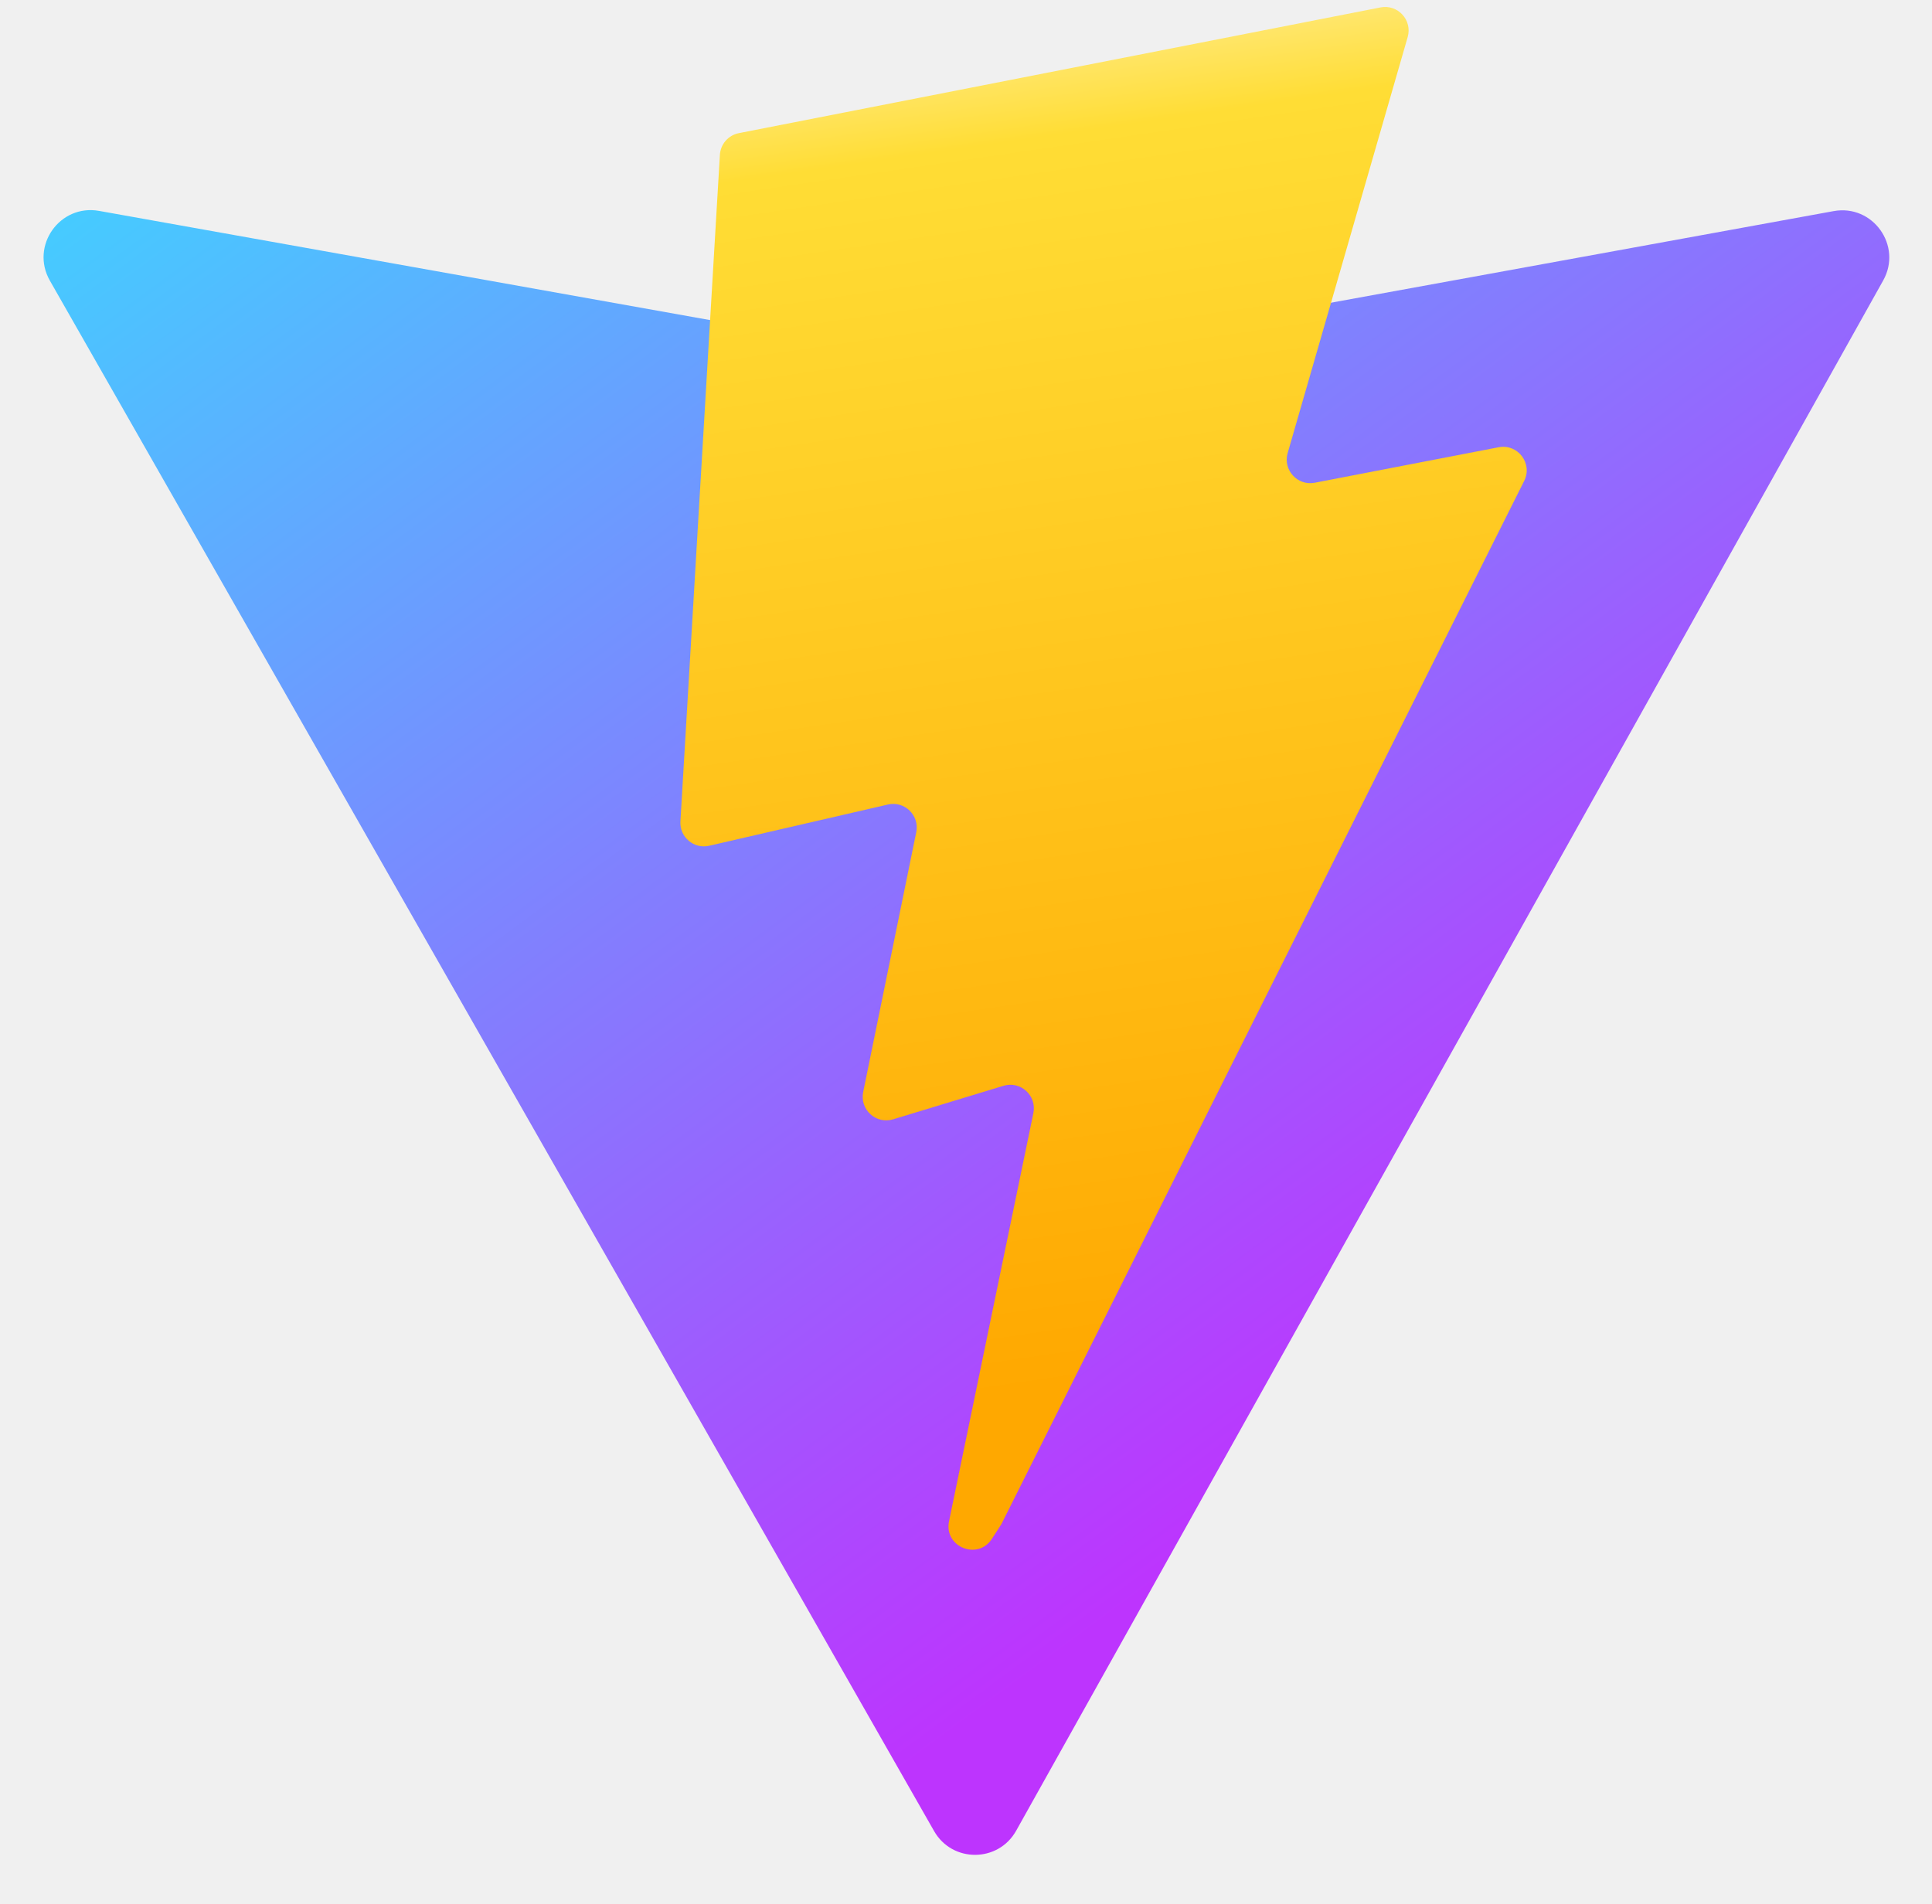
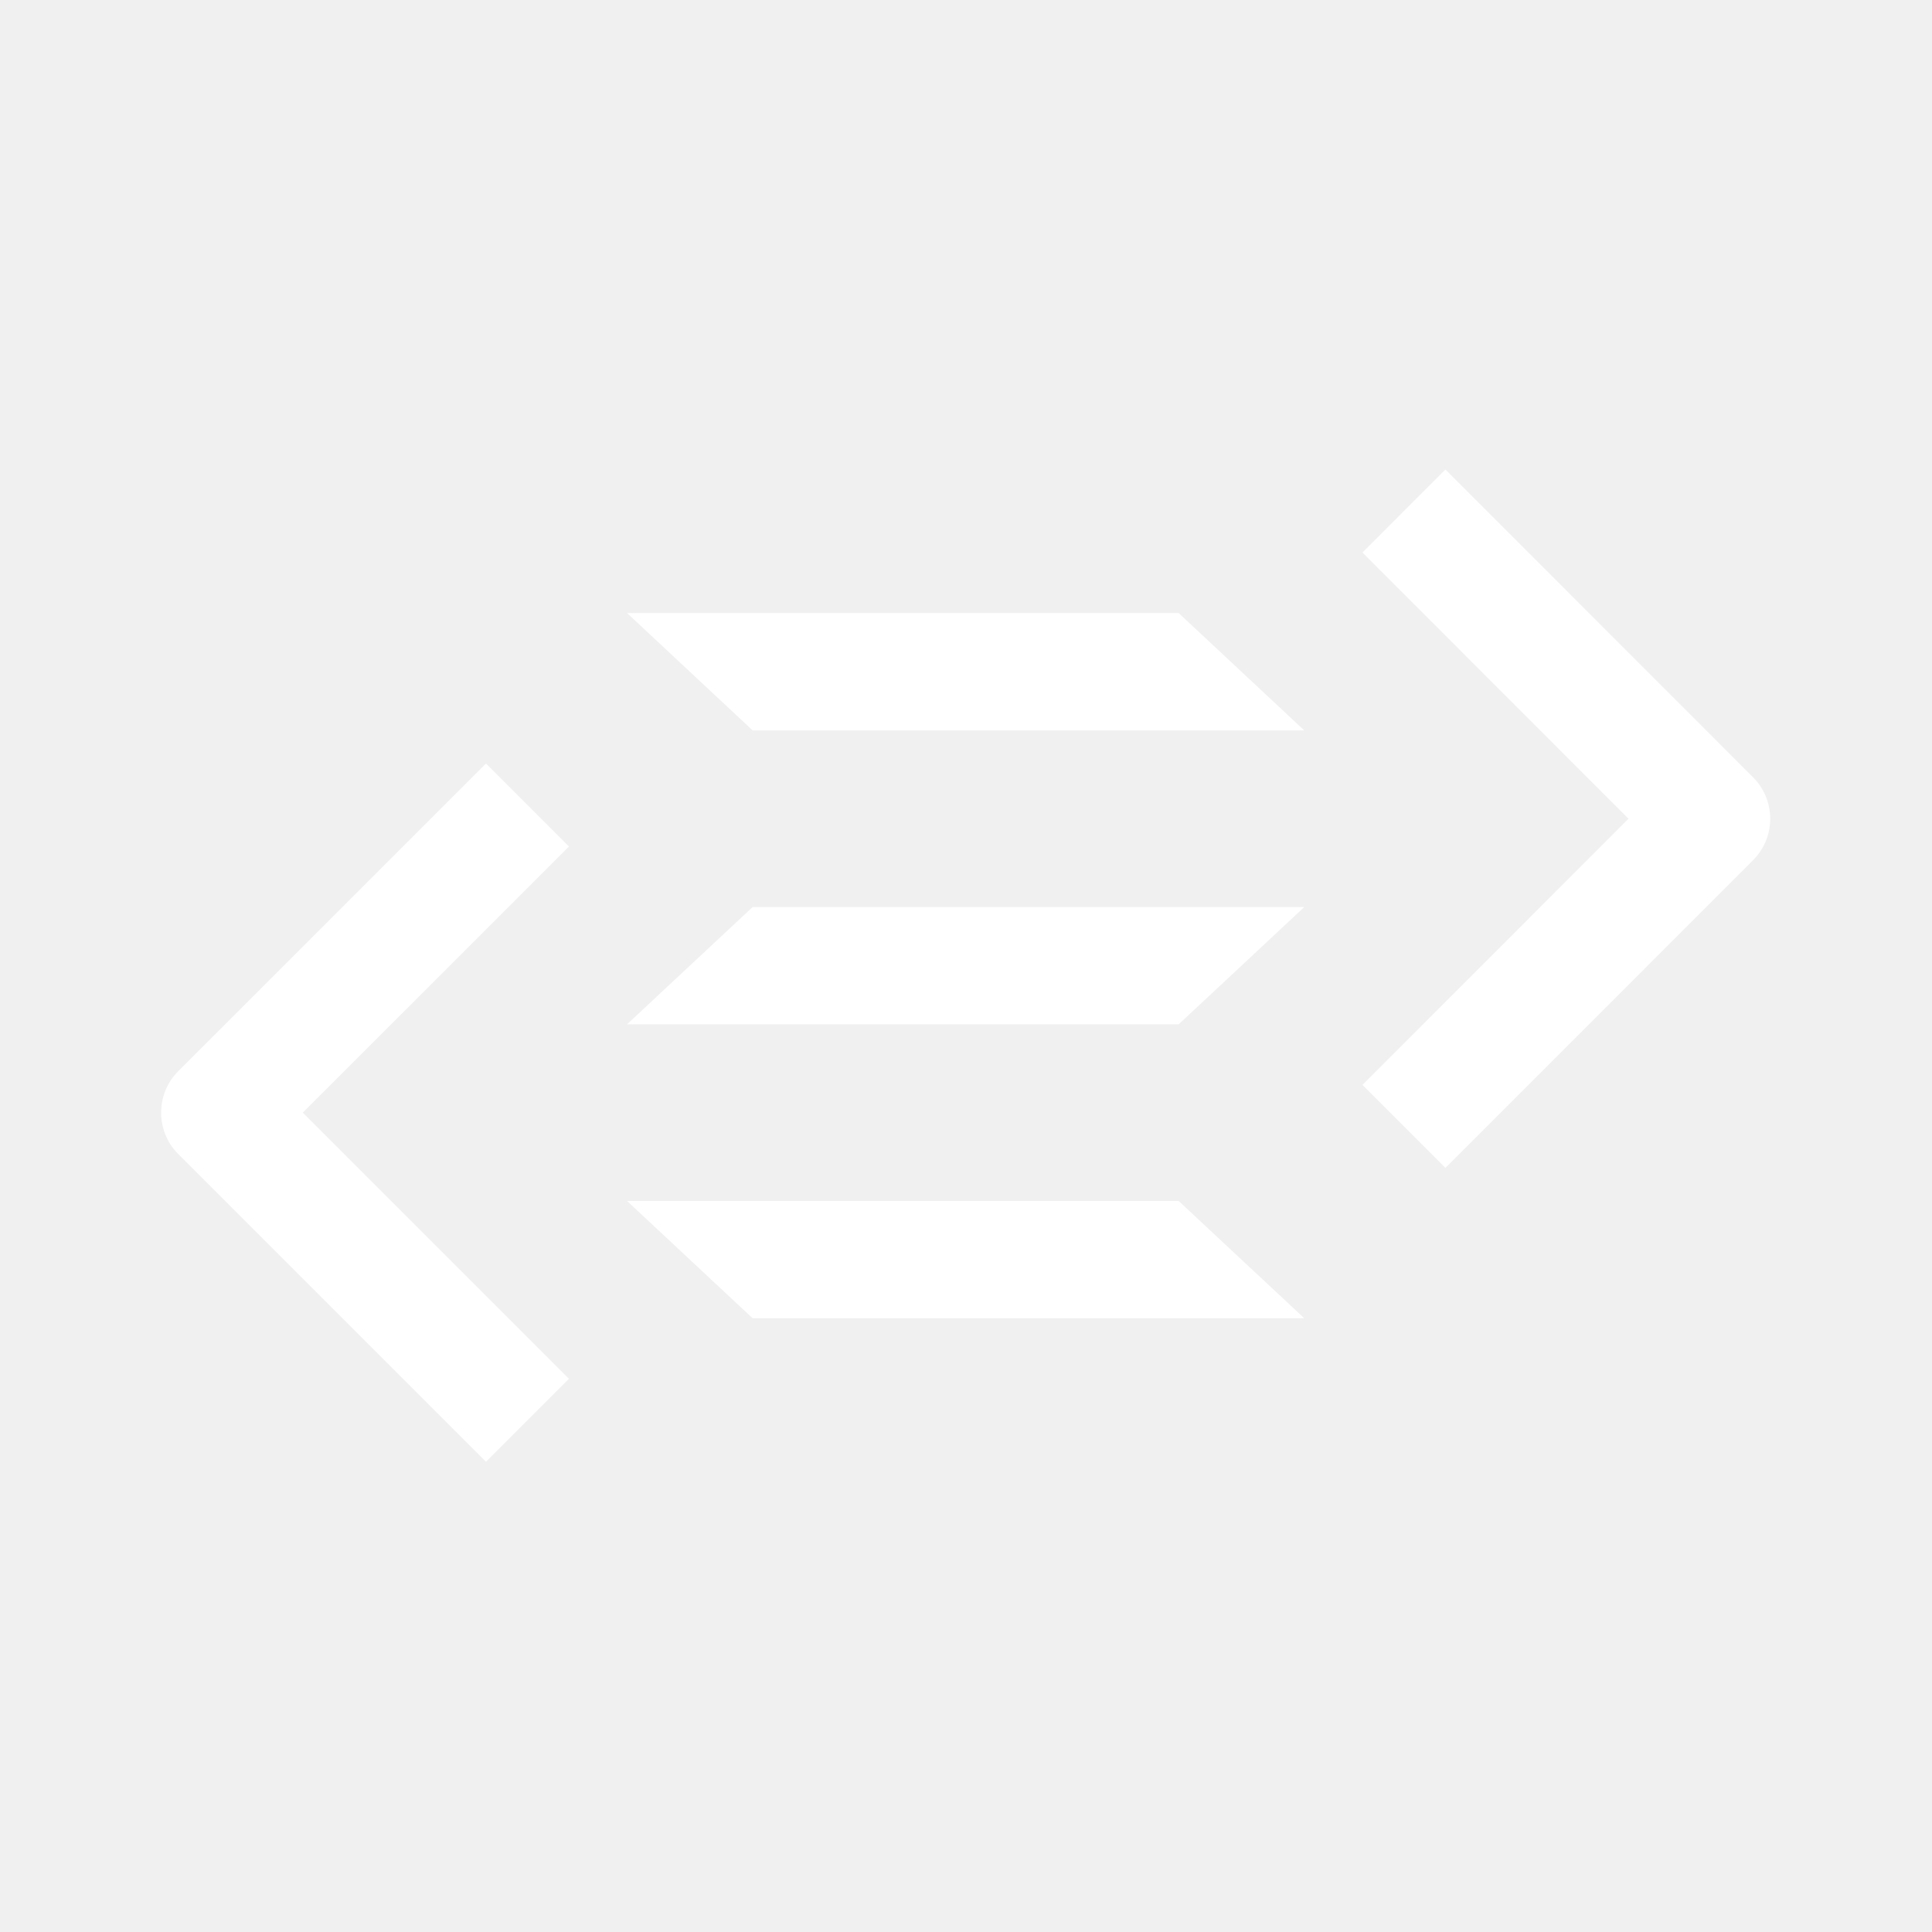
- <svg xmlns="http://www.w3.org/2000/svg" width="410" height="404" viewBox="0 0 410 404" fill="none">
-   <path d="M399.641 59.525L215.643 388.545C211.844 395.338 202.084 395.378 198.228 388.618L10.582 59.556C6.381 52.19 12.68 43.267 21.028 44.759L205.223 77.682C206.398 77.892 207.601 77.89 208.776 77.676L389.119 44.806C397.439 43.289 403.768 52.143 399.641 59.525Z" fill="url(#paint0_linear)" />
-   <path d="M292.965 1.574L156.801 28.255C154.563 28.694 152.906 30.59 152.771 32.866L144.395 174.33C144.198 177.662 147.258 180.248 150.51 179.498L188.42 170.749C191.967 169.931 195.172 173.055 194.443 176.622L183.18 231.775C182.422 235.487 185.907 238.661 189.532 237.56L212.947 230.446C216.577 229.344 220.065 232.527 219.297 236.242L201.398 322.875C200.278 328.294 207.486 331.249 210.492 326.603L212.5 323.5L323.454 102.072C325.312 98.365 322.108 94.137 318.036 94.923L279.014 102.454C275.347 103.161 272.227 99.746 273.262 96.158L298.731 7.867C299.767 4.273 296.636 0.855 292.965 1.574Z" fill="url(#paint1_linear)" />
-   <defs>
-     <linearGradient id="paint0_linear" x1="6" y1="33" x2="235" y2="344" gradientUnits="userSpaceOnUse">
-       <stop stop-color="#41D1FF" />
-       <stop offset="1" stop-color="#BD34FE" />
-     </linearGradient>
-     <linearGradient id="paint1_linear" x1="194.651" y1="8.818" x2="236.076" y2="292.989" gradientUnits="userSpaceOnUse">
-       <stop stop-color="#FFEA83" />
-       <stop offset="0.083" stop-color="#FFDD35" />
-       <stop offset="1" stop-color="#FFA800" />
-     </linearGradient>
-   </defs>
+ <svg xmlns="http://www.w3.org/2000/svg" version="1.1" x="0px" y="0px" viewBox="0 0 1024 1024" style="enable-background:new 0 0 1024 1024;" xml:space="preserve">
+   <style type="text/css">
+ 	.st0{display:none;}
+ 	.st1{display:inline;fill:#14161A;}
+ 	.st2{fill:#FFFFFF;}
+ 	.st3{display:inline;}
+ 	.st4{display:inline;opacity:0.1;fill:#FF0000;stroke:#FFFFFF;stroke-miterlimit:10;}
+ </style>
+   <g id="Dark">
+     <g id="Background" class="st0">
+       <rect class="st1" width="1024" height="1024" />
+     </g>
+     <g id="Logo_Kopie">
+       <g>
+         <g>
+           <polygon class="st2" points="691.29,698.7 624.71,636.53 332.33,636.53 398.91,698.7     " />
+           <polygon class="st2" points="398.91,480.75 332.33,542.92 624.71,542.92 691.29,480.75     " />
+           <polygon class="st2" points="691.27,387.12 624.71,324.93 332.35,324.93 398.91,387.12     " />
+           <path class="st2" d="M301.56,448.66l-43.98-43.99L94.49,567.73c-5.86,5.85-9.09,13.68-9.08,21.99c0,8.31,3.22,16.12,9.08,21.97      l163.08,163.08l43.98-43.97L160.47,589.73L301.56,448.66z" />
+           <path class="st2" d="M929.13,411.95L766.1,248.85l-43.97,43.99l141.01,141.09L722.14,575.02l43.97,43.97l163.02-163.04      c5.88-5.9,9.12-13.72,9.12-22.03C938.22,425.6,935,417.81,929.13,411.95z" />
+         </g>
+       </g>
+     </g>
+   </g>
+   <g id="LIght" class="st0">
+     <g id="Logo" class="st3">
+       <g>
+         <g>
+           <polygon points="691.29,698.7 624.71,636.53 332.33,636.53 398.91,698.7     " />
+           <polygon points="398.91,480.75 332.33,542.92 624.71,542.92 691.29,480.75     " />
+           <polygon points="691.27,387.12 624.71,324.93 332.35,324.93 398.91,387.12     " />
+           <path d="M301.56,448.66l-43.98-43.99L94.49,567.73c-5.86,5.85-9.09,13.68-9.08,21.99c0,8.31,3.22,16.12,9.08,21.97      l163.08,163.08l43.98-43.97L160.47,589.73L301.56,448.66z" />
+           <path d="M929.13,411.95L766.1,248.85l-43.97,43.99l141.01,141.09L722.14,575.02l43.97,43.97l163.02-163.04      c5.88-5.9,9.12-13.72,9.12-22.03C938.22,425.6,935,417.81,929.13,411.95z" />
+         </g>
+       </g>
+     </g>
+   </g>
+   <g id="Grid" class="st0">
+     <rect x="-0.34" y="-1" class="st4" width="170.72" height="1024" />
+     <rect x="170.38" y="-1" class="st4" width="170.72" height="1024" />
+     <rect x="341.11" y="-1" class="st4" width="170.72" height="1024" />
+     <rect x="511.83" y="-1" class="st4" width="170.72" height="1024" />
+     <rect x="682.55" y="-1" class="st4" width="170.72" height="1024" />
+     <rect x="853.28" y="-1" class="st4" width="170.72" height="1024" />
+     <rect x="426.47" y="-427.81" transform="matrix(4.489812e-11 1 -1 4.489812e-11 596.0214 -427.6383)" class="st4" width="170.72" height="1024" />
+     <rect x="426.47" y="-257.09" transform="matrix(4.489279e-11 1 -1 4.489279e-11 766.7448 -256.9149)" class="st4" width="170.72" height="1024" />
+     <rect x="426.47" y="-86.36" transform="matrix(4.489812e-11 1 -1 4.489812e-11 937.4681 -86.1915)" class="st4" width="170.72" height="1024" />
+     <rect x="426.47" y="84.36" transform="matrix(4.489812e-11 1 -1 4.489812e-11 1108.191 84.5319)" class="st4" width="170.72" height="1024" />
+     <rect x="426.47" y="255.09" transform="matrix(4.489279e-11 1 -1 4.489279e-11 1278.915 255.2552)" class="st4" width="170.72" height="1024" />
+     <rect x="426.47" y="425.81" transform="matrix(4.489812e-11 1 -1 4.489812e-11 1449.638 425.9786)" class="st4" width="170.72" height="1024" />
+     <rect x="938.64" class="st4" width="85.36" height="1024" />
+   </g>
</svg>
